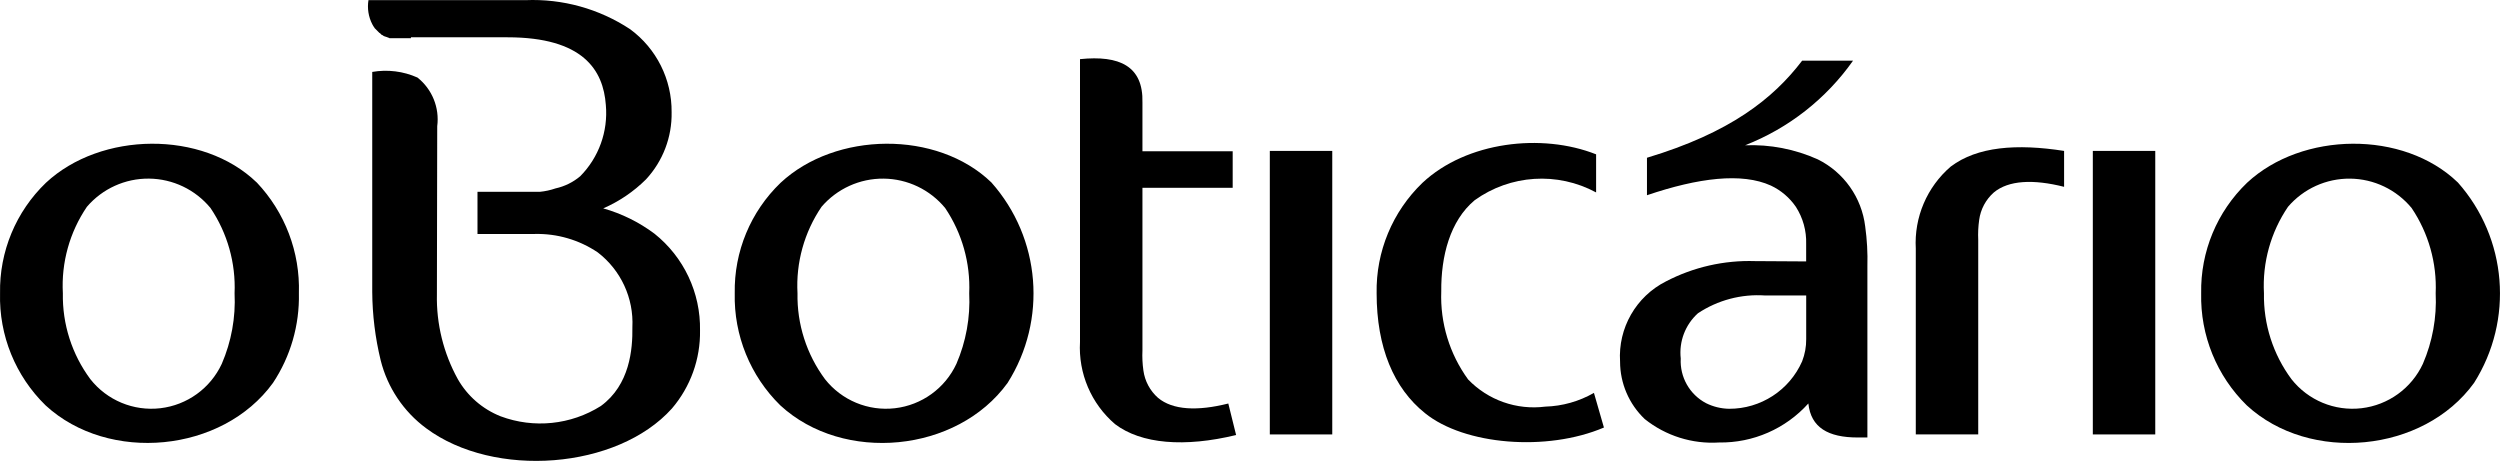
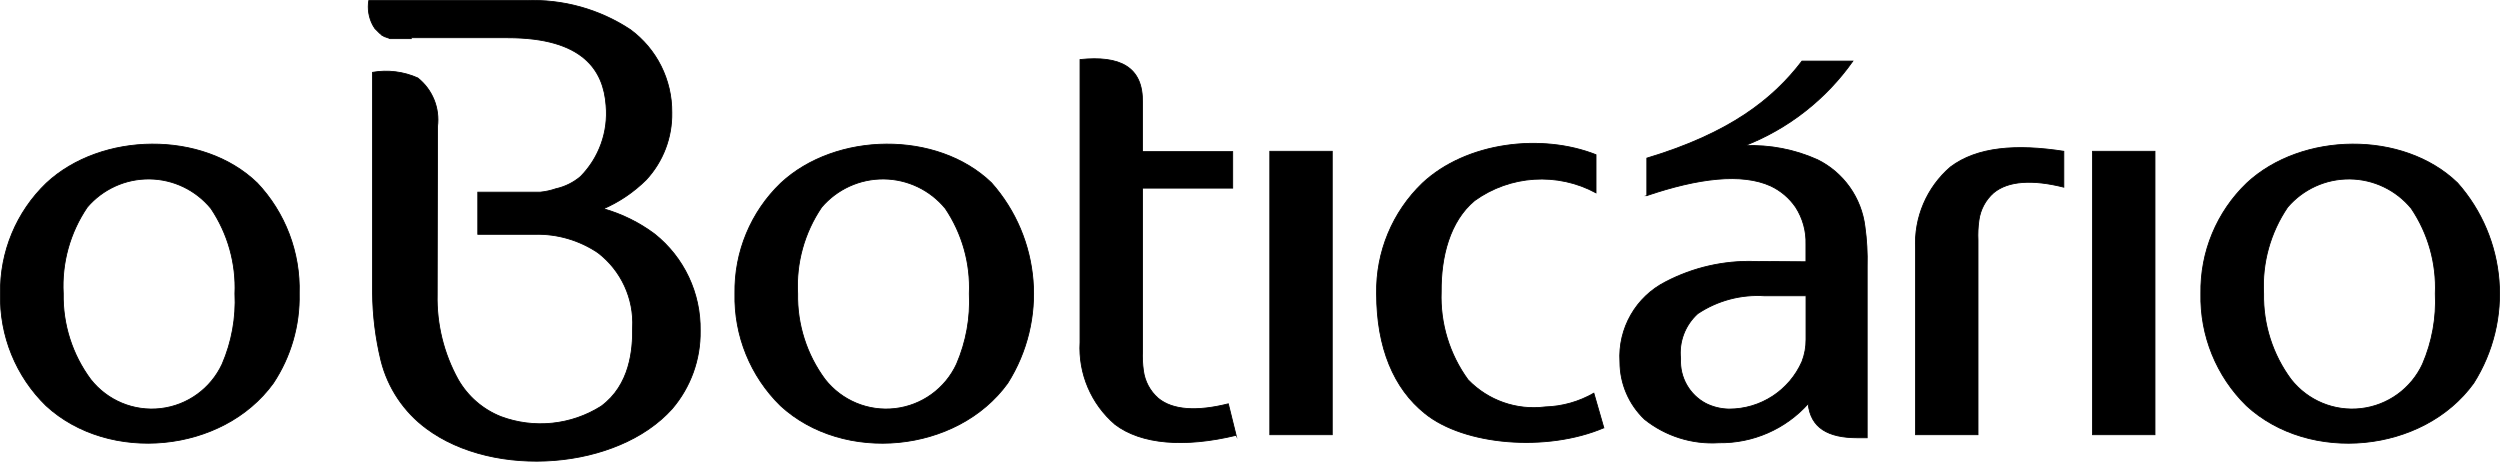
- <svg xmlns="http://www.w3.org/2000/svg" viewBox="0 0 2929.12 540.01">
+ <svg xmlns="http://www.w3.org/2000/svg" viewBox="0 0 2930.1 541.01">
  <g id="Layer_2" data-name="Layer 2">
-     <g id="svg17">
-       <g id="Group_1154" data-name="Group 1154">
-         <path id="Path_15" data-name="Path 15" d="M300.81,213.76A180.67,180.67,0,0,1,350.2,343.62a182.46,182.46,0,0,1-30.36,105C260.52,530.55,127.3,543,53.46,475A176.93,176.93,0,0,1,.06,343.62,175.06,175.06,0,0,1,53.83,214.13c64.39-60,183.26-61.83,246.92-.37Zm-54.14,30a166.16,166.16,0,0,1,28.17,99.86,185.43,185.43,0,0,1-15,82.67,91,91,0,0,1-154,17.93,163.69,163.69,0,0,1-32.19-100.6A164.29,164.29,0,0,1,101.81,242.3a94.58,94.58,0,0,1,144.86,1.46Z" style="fill-rule:evenodd" />
-         <path id="Path_16" data-name="Path 16" d="M1161.55,213.76a196,196,0,0,1,19,234.86c-59.26,81.93-192.42,94.46-266.29,26.33a178.09,178.09,0,0,1-53.4-131.33,175,175,0,0,1,53.76-129.49c64.39-60,183.27-61.83,246.93-.37Zm-54.14,30a166.16,166.16,0,0,1,28.17,99.86,185.57,185.57,0,0,1-15,82.67,91,91,0,0,1-154,17.93,163.69,163.69,0,0,1-32.19-100.6A164.29,164.29,0,0,1,962.55,242.3a94.61,94.61,0,0,1,144.86,1.46Z" style="fill-rule:evenodd" />
-         <path id="Path_17" data-name="Path 17" d="M2879.73,213.76a196,196,0,0,1,19,234.86c-59.26,81.93-192.42,94.46-266.29,26.33A178.07,178.07,0,0,1,2579,343.62a175,175,0,0,1,53.77-129.49c64.39-60,183.26-61.83,246.92-.37Zm-54.14,30a166.16,166.16,0,0,1,28.17,99.86,185.73,185.73,0,0,1-15,82.67,91,91,0,0,1-154,17.93,163.77,163.77,0,0,1-32.2-100.6,164.36,164.36,0,0,1,28.17-101.32,94.63,94.63,0,0,1,144.86,1.46Z" style="fill-rule:evenodd" />
-         <path id="Path_18" data-name="Path 18" d="M1487.78,176.82h73.16V509h-73.16Z" style="fill-rule:evenodd" />
-         <path id="Path_19" data-name="Path 19" d="M2452.05,176.82h73.16V509h-73.16Z" style="fill-rule:evenodd" />
-         <path id="Path_20" data-name="Path 20" d="M2418.39,176.82v42.07c-36.21-9.14-65.11-7.71-82.31,6.59a52.07,52.07,0,0,0-17.19,32.2,124.61,124.61,0,0,0-1.1,23.4V509h-73.16V291.32a118,118,0,0,1,41-96.2C2316.69,171.72,2362.71,168.13,2418.39,176.82Z" style="fill-rule:evenodd" />
-         <path id="Path_21" data-name="Path 21" d="M1448.28,509.71l-9.14-36.94c-36.22,9.14-65.12,7.71-82.3-6.59a52.06,52.06,0,0,1-17.2-32.2,126.28,126.28,0,0,1-1.1-23.4V220h105.73v-42.8H1338.54V120.13c1.1-42.8-27-55.6-73.16-50.84v331.4a118,118,0,0,0,41,96.2c30.73,23.4,81.57,27.43,141.93,12.8Z" style="fill-rule:evenodd" />
-         <path id="Path_22" data-name="Path 22" d="M1879.22,500.92c-66.94,28.53-163.53,20.49-209.6-16.83-36.63-29.27-56.7-77.12-56.7-140.47a175.06,175.06,0,0,1,53.77-129.49c51.57-48.2,139.73-58.53,203.39-33.3v44.63a134.32,134.32,0,0,0-142.3,9.14c-28.92,24.14-39.5,65.55-39.13,106.83a164.82,164.82,0,0,0,31.46,103.16,106.74,106.74,0,0,0,90.36,31.83,121.42,121.42,0,0,0,57.06-16.1l11.71,40.6Z" style="fill-rule:evenodd" />
-         <path id="Path_23" data-name="Path 23" d="M1929.67,228.76V184.84c97.3-29.26,147.79-69.13,181.8-113.74h59.63a279,279,0,0,1-126.57,99.13,189.35,189.35,0,0,1,85.23,16.47,101.28,101.28,0,0,1,55.6,78.65,280.89,280.89,0,0,1,2.57,46.46V512.58h-11.34c-34.7,0-54.87-11.7-57.83-39.86h0a137.83,137.83,0,0,1-104.63,45.72A126.61,126.61,0,0,1,1927.07,491a93,93,0,0,1-28.92-67.3,98.32,98.32,0,0,1,53.77-94,211.29,211.29,0,0,1,104.26-23.78l60,.37V285.83a76,76,0,0,0-12.07-43.53,73.23,73.23,0,0,0-29.26-24.87c-34-15.43-84.83-9.14-145.23,11.33Zm186.56,117.43H2068a126.6,126.6,0,0,0-78.63,20.86,62.13,62.13,0,0,0-20.13,53,55.69,55.69,0,0,0,29.63,52.31,62.92,62.92,0,0,0,27,6.59,93.2,93.2,0,0,0,85.6-55.6,70.07,70.07,0,0,0,4.76-26V346.19Z" style="fill-rule:evenodd" />
-         <path id="Path_24" data-name="Path 24" d="M481.47,44.77H456.6c-.37,0-.37,0-.73-.37h0c-.37,0-.74,0-.74-.37h-.36c-.37,0-.37,0-.73-.36h-.37l-.73-.37h-.37l-.73-.37h-.37l-.73-.36h-.37l-.73-.37h0l-.37-.36h-.36l-.37-.37h0l-.36-.37h-.37l-.73-.36-.37-.37-.37-.37h0l-.36-.36h0l-.37-.37-.37-.36-.73-.37-.36-.37-.37-.36h0l-.37-.37h0l-.36-.37h0l-.74-.73h0L442,36l-.37-.37-.36-.37h0l-.74-.73h0l-1.1-1.1h0l-.73-.73v-.35a5.1,5.1,0,0,1-1.1-1.46h0a16.69,16.69,0,0,1-1.46-2.57A45.67,45.67,0,0,1,431.71.18h184a207.09,207.09,0,0,1,122.53,34,119.2,119.2,0,0,1,48.66,97.3,112.66,112.66,0,0,1-30,78.66,163.75,163.75,0,0,1-50.12,34,184.12,184.12,0,0,1,60,29.63,141.67,141.67,0,0,1,53.4,113.4,137.19,137.19,0,0,1-32.93,91.45C723.22,550,579,561,499.36,501.81A141.76,141.76,0,0,1,446,422.07h0a348.75,348.75,0,0,1-9.87-80.1V84.27a91.61,91.61,0,0,1,53,6.59,62.51,62.51,0,0,1,23.14,57.07l-.37,196.8a196.81,196.81,0,0,0,24.5,99.49,100.23,100.23,0,0,0,50.13,43.53A133,133,0,0,0,704,475.69c34-24.87,37.3-66.57,36.93-92.2a104.08,104.08,0,0,0-40.6-87.79,126.68,126.68,0,0,0-73.89-21.57H559.45v-49.4h73.16a79.62,79.62,0,0,0,18.3-4,67.1,67.1,0,0,0,28.92-14.26,105.29,105.29,0,0,0,30-83.4c-2.93-41-26.7-79.37-115.23-79.37H481.47Z" style="fill-rule:evenodd" />
-       </g>
+     <g id="Layer_1-2" data-name="Layer 1">
+       <path d="M301.31,214.26A180.61,180.61,0,0,1,350.7,344.12a182.46,182.46,0,0,1-30.36,105C261,531.05,127.8,543.5,54,475.5A176.92,176.92,0,0,1,.56,344.12,175,175,0,0,1,54.33,214.63c64.39-60,183.26-61.83,246.92-.37Zm-54.14,30a166.14,166.14,0,0,1,28.17,99.86,185.45,185.45,0,0,1-15,82.67,91,91,0,0,1-154,17.93,163.71,163.71,0,0,1-32.19-100.6A164.29,164.29,0,0,1,102.31,242.8a94.56,94.56,0,0,1,144.86,1.46Z" style="stroke:#000;stroke-miterlimit:10;fill-rule:evenodd" />
+       <path d="M1162.05,214.26a196,196,0,0,1,19,234.86c-59.26,81.93-192.42,94.46-266.29,26.33a178.09,178.09,0,0,1-53.4-131.33,175,175,0,0,1,53.76-129.49C979.51,154.63,1098.39,152.8,1162.05,214.26Zm-54.14,30a166.14,166.14,0,0,1,28.17,99.86,185.45,185.45,0,0,1-15,82.67,91,91,0,0,1-154,17.93,163.71,163.71,0,0,1-32.19-100.6A164.29,164.29,0,0,1,963.05,242.8a94.58,94.58,0,0,1,144.86,1.46Z" style="stroke:#000;stroke-miterlimit:10;fill-rule:evenodd" />
+       <path d="M2880.23,214.26a196,196,0,0,1,19,234.86c-59.26,81.93-192.42,94.46-266.29,26.33a178.12,178.12,0,0,1-53.44-131.33,175,175,0,0,1,53.77-129.49c64.39-60,183.26-61.83,246.92-.37Zm-54.14,30a166.14,166.14,0,0,1,28.17,99.86,185.73,185.73,0,0,1-15,82.67,91,91,0,0,1-154,17.93,163.79,163.79,0,0,1-32.2-100.6,164.36,164.36,0,0,1,28.17-101.32,94.6,94.6,0,0,1,144.86,1.46Z" style="stroke:#000;stroke-miterlimit:10;fill-rule:evenodd" />
+       <path d="M1488.28,177.32h73.16V509.5h-73.16Z" style="stroke:#000;stroke-miterlimit:10;fill-rule:evenodd" />
+       <path d="M2452.55,177.32h73.16V509.5h-73.16Z" style="stroke:#000;stroke-miterlimit:10;fill-rule:evenodd" />
+       <path d="M2418.89,177.32v42.07c-36.21-9.14-65.11-7.71-82.31,6.59a52,52,0,0,0-17.19,32.2,124.57,124.57,0,0,0-1.1,23.4V509.5h-73.16V291.82a118,118,0,0,1,41-96.2C2317.19,172.22,2363.21,168.63,2418.89,177.32Z" style="stroke:#000;stroke-miterlimit:10;fill-rule:evenodd" />
+       <path d="M1448.78,510.21l-9.14-36.94c-36.22,9.14-65.12,7.71-82.3-6.59a52.11,52.11,0,0,1-17.2-32.2,126.32,126.32,0,0,1-1.1-23.4V220.5h105.73V177.7H1339V120.63c1.1-42.8-27-55.6-73.16-50.84v331.4a118,118,0,0,0,41,96.2c30.73,23.4,81.57,27.43,141.93,12.8Z" style="stroke:#000;stroke-miterlimit:10;fill-rule:evenodd" />
+       <path d="M1879.72,501.42c-66.94,28.53-163.53,20.49-209.6-16.83-36.63-29.27-56.7-77.12-56.7-140.47a175,175,0,0,1,53.77-129.49c51.57-48.2,139.73-58.53,203.39-33.3V226a134.32,134.32,0,0,0-142.3,9.14c-28.92,24.14-39.5,65.55-39.13,106.83a164.82,164.82,0,0,0,31.46,103.16A106.74,106.74,0,0,0,1811,476.92a121.42,121.42,0,0,0,57.06-16.1l11.71,40.6Z" style="stroke:#000;stroke-miterlimit:10;fill-rule:evenodd" />
+       <path d="M1930.17,229.26V185.34C2027.47,156.08,2078,116.21,2112,71.6h59.63A279.07,279.07,0,0,1,2045,170.73a189.22,189.22,0,0,1,85.23,16.47,101.26,101.26,0,0,1,55.6,78.65,280.89,280.89,0,0,1,2.57,46.46V513.08h-11.34c-34.7,0-54.87-11.7-57.83-39.86a137.83,137.83,0,0,1-104.63,45.72,126.67,126.67,0,0,1-87.06-27.44,93,93,0,0,1-28.92-67.3,98.32,98.32,0,0,1,53.77-94,211.18,211.18,0,0,1,104.26-23.78l60,.37V286.33a76,76,0,0,0-12.07-43.53,73.23,73.23,0,0,0-29.26-24.87c-34-15.43-84.83-9.14-145.23,11.33Zm186.56,117.43H2068.5a126.54,126.54,0,0,0-78.63,20.86,62.12,62.12,0,0,0-20.13,53,55.69,55.69,0,0,0,29.63,52.31,63,63,0,0,0,27,6.59,93.21,93.21,0,0,0,85.6-55.6,70.06,70.06,0,0,0,4.76-26Z" style="stroke:#000;stroke-miterlimit:10;fill-rule:evenodd" />
+       <path d="M482,45.27H457.1c-.37,0-.37,0-.73-.37-.37,0-.74,0-.74-.37h-.36c-.37,0-.37,0-.73-.36h-.37l-.73-.37h-.37l-.73-.37H452l-.73-.36h-.37l-.73-.37-.37-.36h-.36L449,42l-.36-.37h-.37l-.73-.36-.37-.37-.37-.37-.36-.36-.37-.37-.37-.36L445,39l-.36-.37-.37-.36-.37-.37-.36-.37-.74-.73-.31-.34-.37-.37-.36-.37L441,35l-1.1-1.1-.73-.73v-.35a5.25,5.25,0,0,1-1.1-1.46,16.69,16.69,0,0,1-1.46-2.57A45.68,45.68,0,0,1,432.21.68h184a207,207,0,0,1,122.53,34A119.19,119.19,0,0,1,787.4,132a112.66,112.66,0,0,1-30,78.66,163.78,163.78,0,0,1-50.12,34,184.12,184.12,0,0,1,60,29.63,141.67,141.67,0,0,1,53.4,113.4,137.21,137.21,0,0,1-32.93,91.45c-64,71.38-208.25,82.38-287.89,23.19a141.81,141.81,0,0,1-53.36-79.74,348.75,348.75,0,0,1-9.87-80.1V84.77a91.59,91.59,0,0,1,53,6.59,62.51,62.51,0,0,1,23.14,57.07l-.37,196.8a196.81,196.81,0,0,0,24.5,99.49A100.28,100.28,0,0,0,587,488.25,133,133,0,0,0,704.5,476.19c34-24.87,37.3-66.57,36.93-92.2a104.06,104.06,0,0,0-40.6-87.79,126.68,126.68,0,0,0-73.89-21.57H560v-49.4h73.16a79.57,79.57,0,0,0,18.3-4A67.1,67.1,0,0,0,680.33,207a105.29,105.29,0,0,0,30-83.4c-2.93-41-26.7-79.37-115.23-79.37H482Z" style="stroke:#000;stroke-miterlimit:10;fill-rule:evenodd" />
    </g>
  </g>
</svg>
